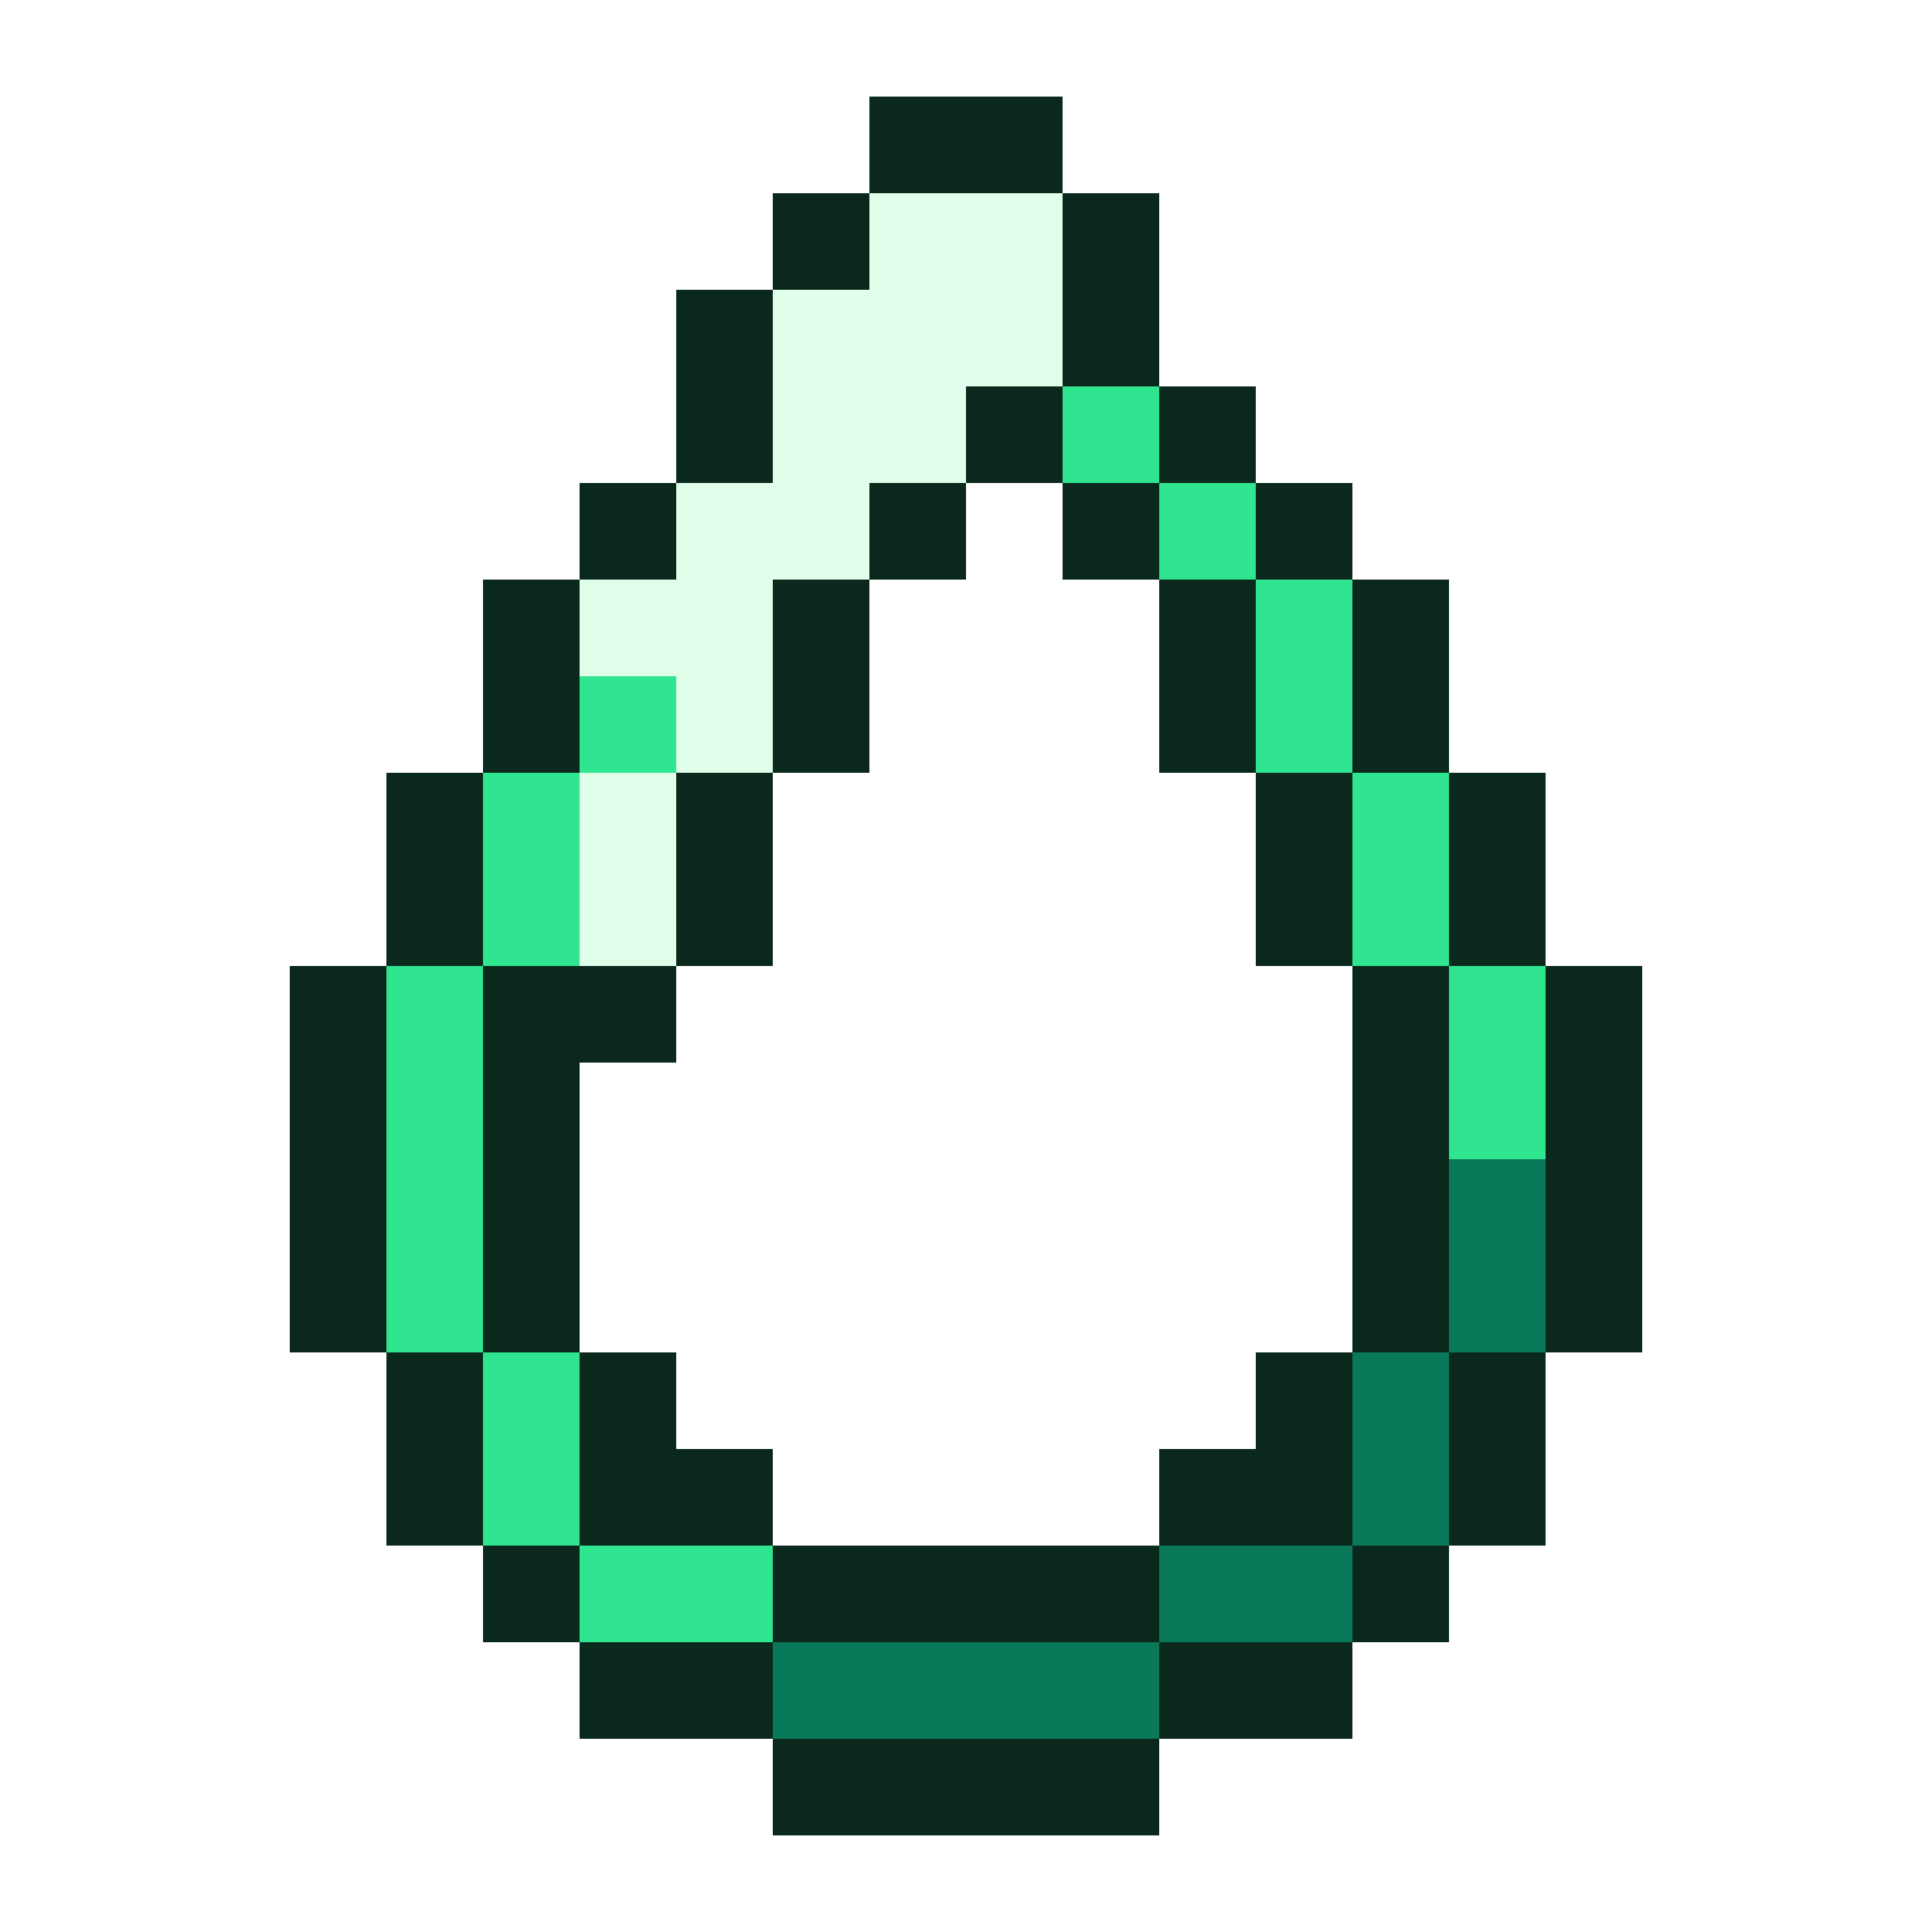
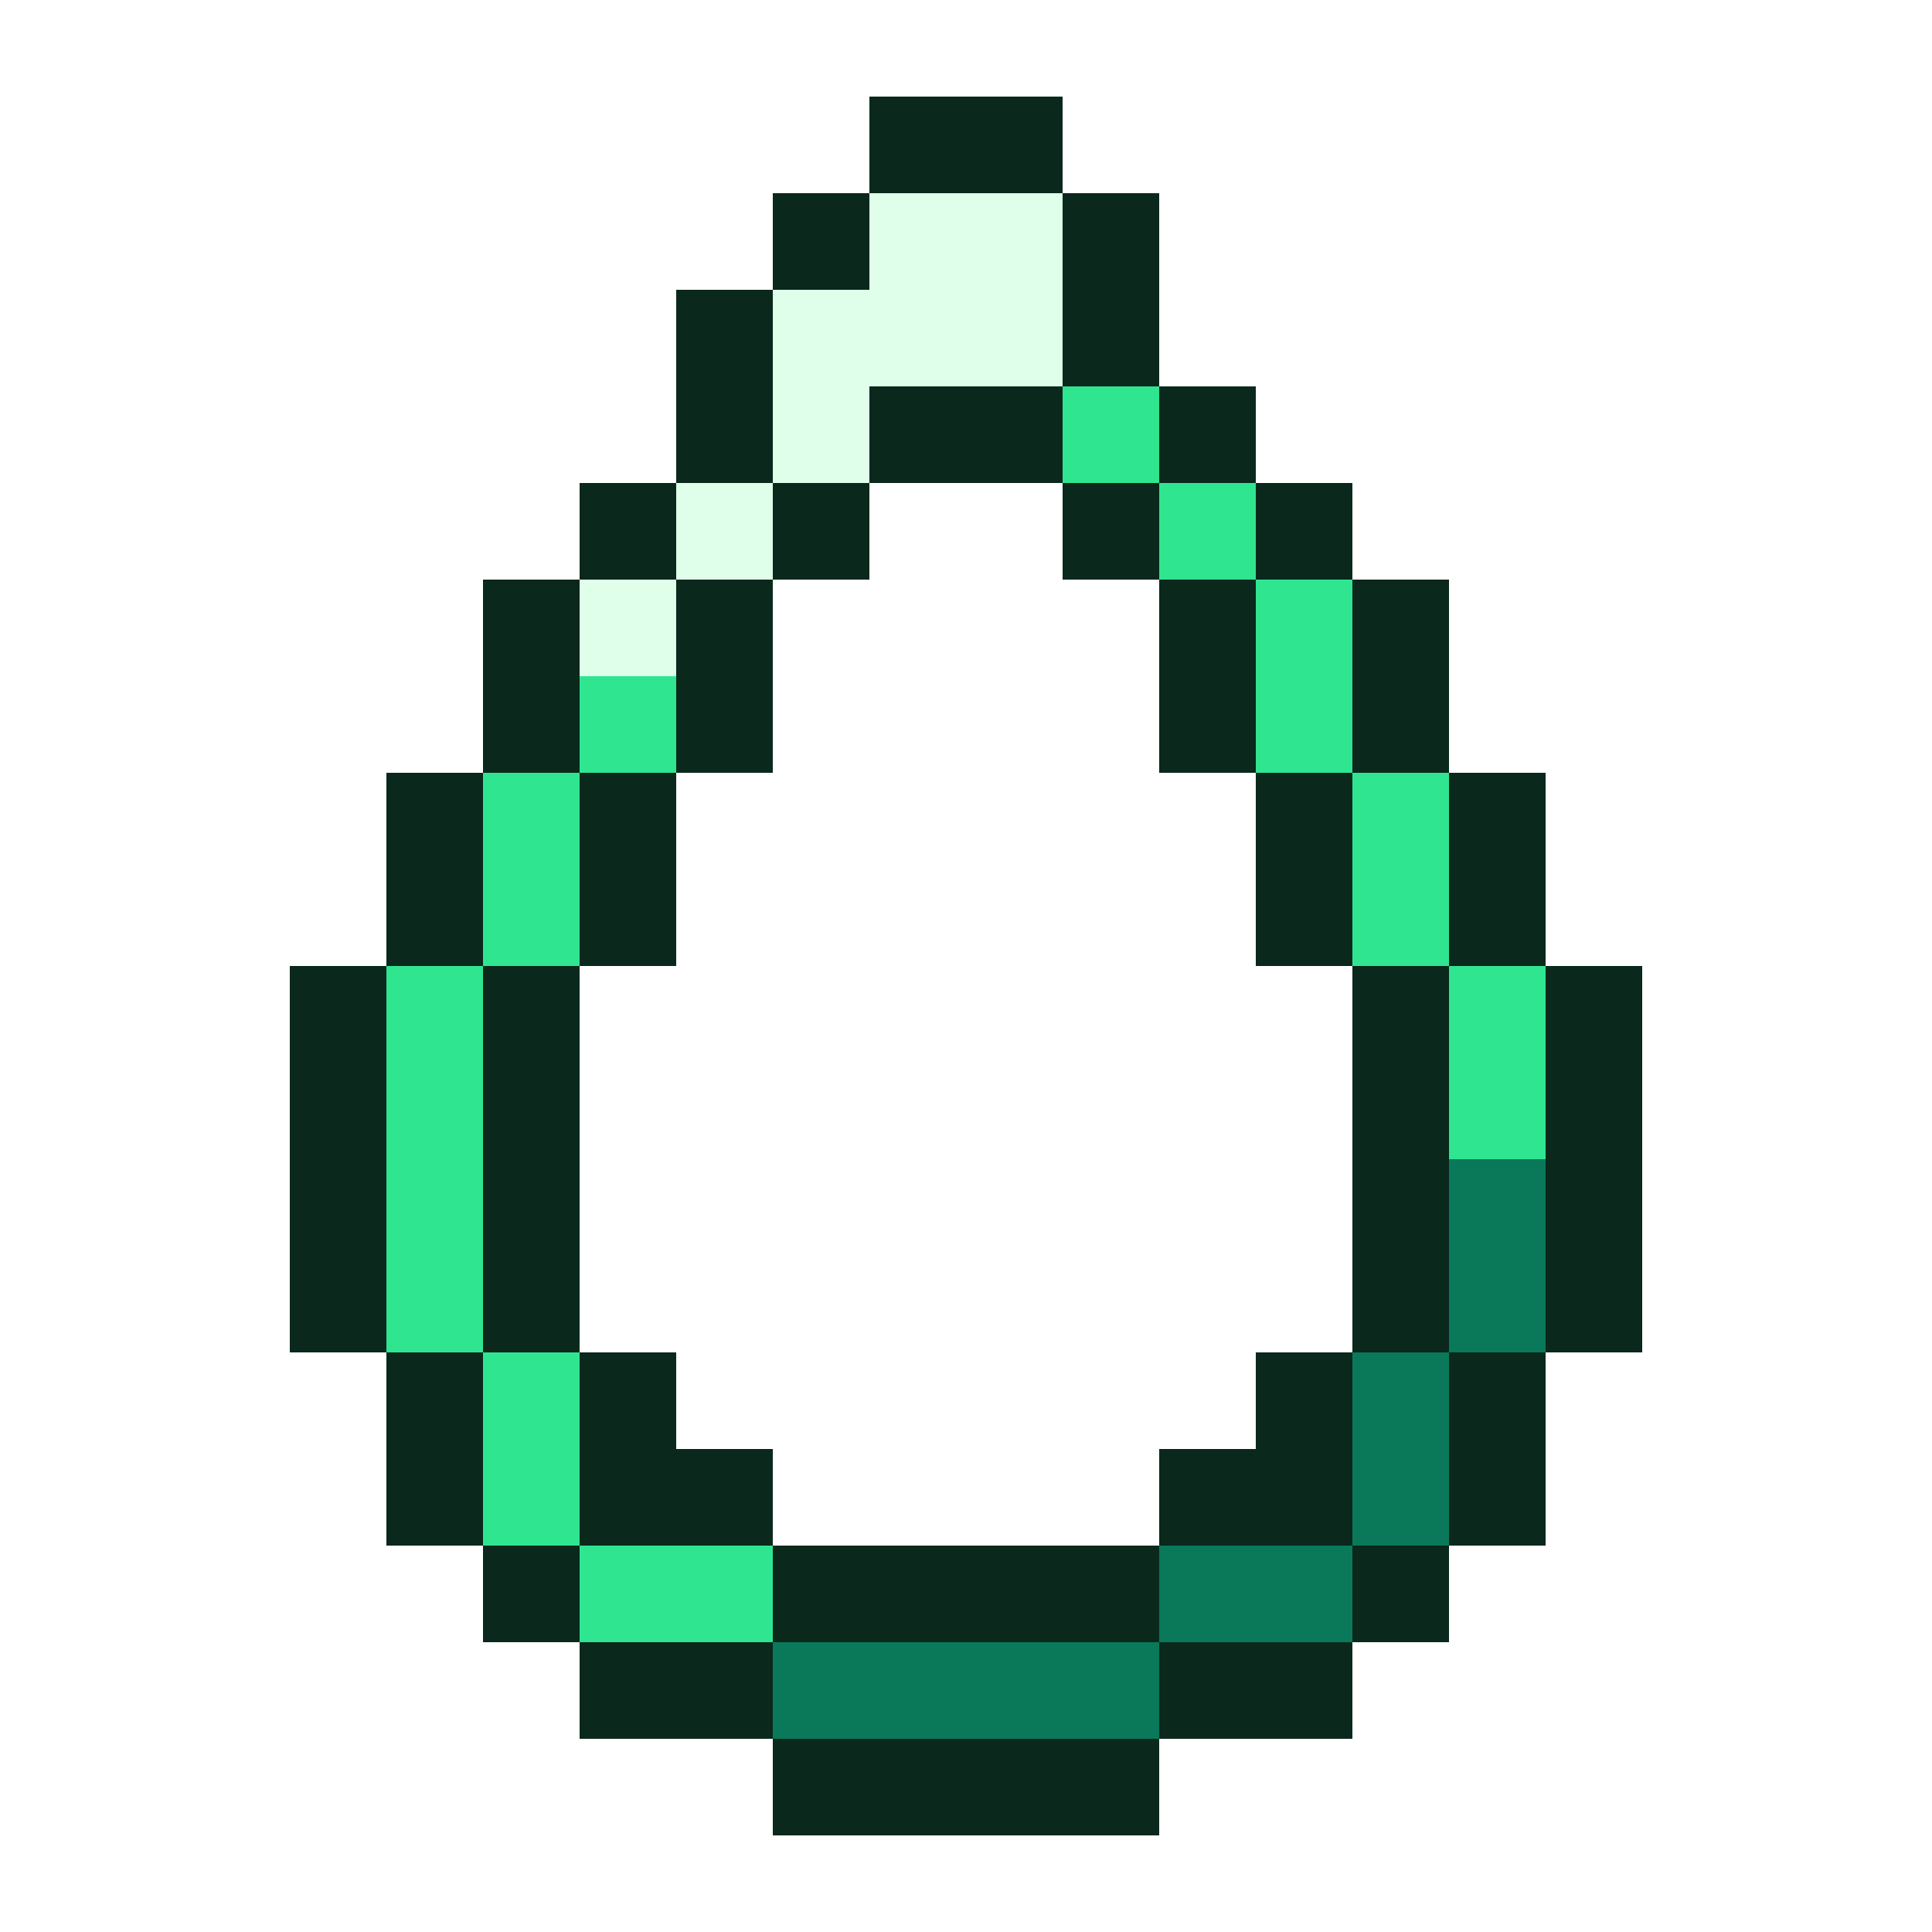
<svg xmlns="http://www.w3.org/2000/svg" viewBox="0 0 20 20" shape-rendering="crispEdges">
-   <path fill="#0a281c" d="M9 1h2v1h-2zM8 2h1v1h-1zM11 2h1v1h-1zM7 3h1v1h-1zM11 3h1v1h-1zM7 4h1v1h-1zM10 4h1v1h-1zM12 4h1v1h-1zM6 5h1v1h-1zM9 5h1v1h-1zM11 5h1v1h-1zM13 5h1v1h-1zM5 6h1v1h-1zM8 6h1v1h-1zM12 6h1v1h-1zM14 6h1v1h-1zM5 7h1v1h-1zM8 7h1v1h-1zM12 7h1v1h-1zM14 7h1v1h-1zM4 8h1v1h-1zM7 8h1v1h-1zM13 8h1v1h-1zM15 8h1v1h-1zM4 9h1v1h-1zM7 9h1v1h-1zM13 9h1v1h-1zM15 9h1v1h-1zM3 10h1v1h-1zM5 10h2v1h-2zM14 10h1v1h-1zM16 10h1v1h-1zM3 11h1v1h-1zM5 11h1v1h-1zM14 11h1v1h-1zM16 11h1v1h-1zM3 12h1v1h-1zM5 12h1v1h-1zM14 12h1v1h-1zM16 12h1v1h-1zM3 13h1v1h-1zM5 13h1v1h-1zM14 13h1v1h-1zM16 13h1v1h-1zM4 14h1v1h-1zM6 14h1v1h-1zM13 14h1v1h-1zM15 14h1v1h-1zM4 15h1v1h-1zM6 15h2v1h-2zM12 15h2v1h-2zM15 15h1v1h-1zM5 16h1v1h-1zM8 16h4v1h-4zM14 16h1v1h-1zM6 17h2v1h-2zM12 17h2v1h-2zM8 18h4v1h-4z" />
-   <path fill="#e0ffea" d="M9 2h2v1h-2zM8 3h3v1h-3zM8 4h2v1h-2zM7 5h2v1h-2zM6 6h2v1h-2zM7 7h1v1h-1zM6 8h1v1h-1zM6 9h1v1h-1z" />
+   <path fill="#0a281c" d="M9 1h2v1h-2zM8 2h1v1h-1zM11 2h1v1h-1zM7 3h1v1h-1zM11 3h1v1h-1zM7 4h1v1h-1zM9 4h2v1h-2zM12 4h1v1h-1zM6 5h1v1h-1zM8 5h1v1h-1zM11 5h1v1h-1zM13 5h1v1h-1zM5 6h1v1h-1zM7 6h1v1h-1zM12 6h1v1h-1zM14 6h1v1h-1zM5 7h1v1h-1zM7 7h1v1h-1zM12 7h1v1h-1zM14 7h1v1h-1zM4 8h1v1h-1zM6 8h1v1h-1zM13 8h1v1h-1zM15 8h1v1h-1zM4 9h1v1h-1zM6 9h1v1h-1zM13 9h1v1h-1zM15 9h1v1h-1zM3 10h1v1h-1zM5 10h1v1h-1zM14 10h1v1h-1zM16 10h1v1h-1zM3 11h1v1h-1zM5 11h1v1h-1zM14 11h1v1h-1zM16 11h1v1h-1zM3 12h1v1h-1zM5 12h1v1h-1zM14 12h1v1h-1zM16 12h1v1h-1zM3 13h1v1h-1zM5 13h1v1h-1zM14 13h1v1h-1zM16 13h1v1h-1zM4 14h1v1h-1zM6 14h1v1h-1zM13 14h1v1h-1zM15 14h1v1h-1zM4 15h1v1h-1zM6 15h2v1h-2zM12 15h2v1h-2zM15 15h1v1h-1zM5 16h1v1h-1zM8 16h4v1h-4zM14 16h1v1h-1zM6 17h2v1h-2zM12 17h2v1h-2zM8 18h4v1h-4z" />
+   <path fill="#e0ffea" d="M9 2h2v1h-2zM8 3h3v1h-3zM8 4h1v1h-1zM7 5h1v1h-1zM6 6h1v1h-1z" />
  <path fill="#30e590" d="M11 4h1v1h-1zM12 5h1v1h-1zM13 6h1v1h-1zM6 7h1v1h-1zM13 7h1v1h-1zM5 8h1v1h-1zM14 8h1v1h-1zM5 9h1v1h-1zM14 9h1v1h-1zM4 10h1v1h-1zM15 10h1v1h-1zM4 11h1v1h-1zM15 11h1v1h-1zM4 12h1v1h-1zM4 13h1v1h-1zM5 14h1v1h-1zM5 15h1v1h-1zM6 16h2v1h-2z" />
  <path fill="#097959" d="M15 12h1v1h-1zM15 13h1v1h-1zM14 14h1v1h-1zM14 15h1v1h-1zM12 16h2v1h-2zM8 17h4v1h-4z" />
</svg>
